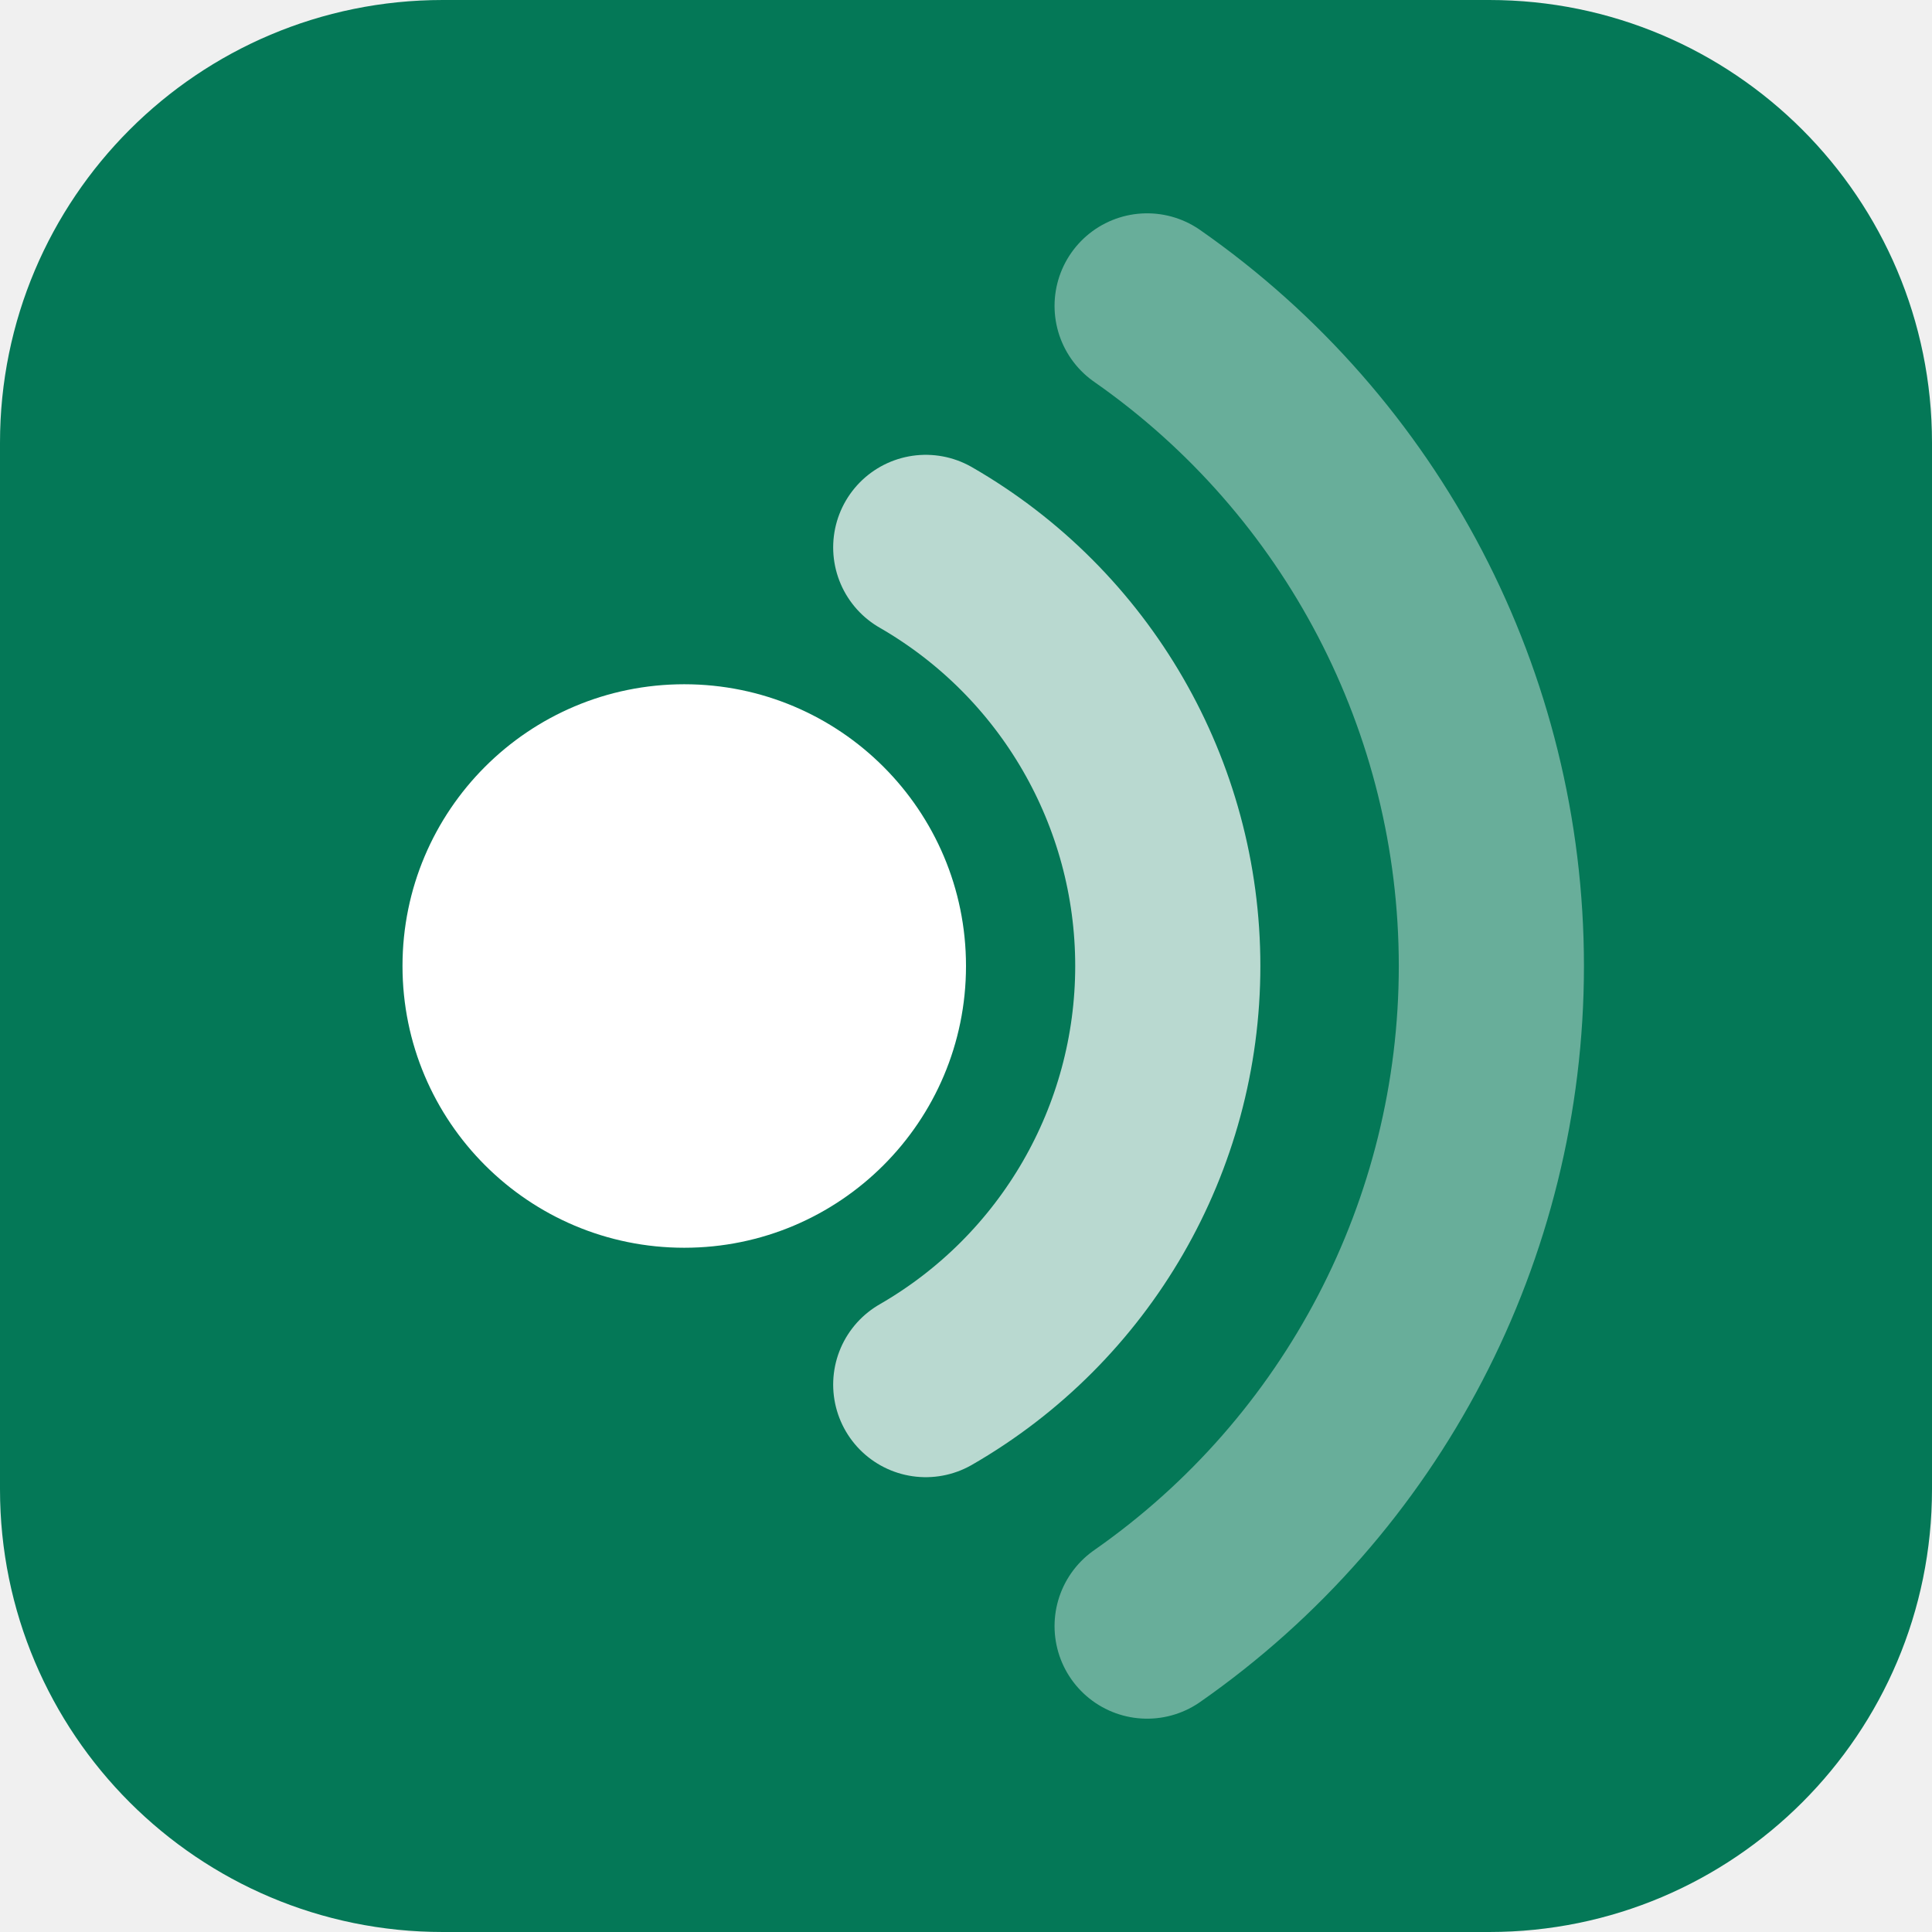
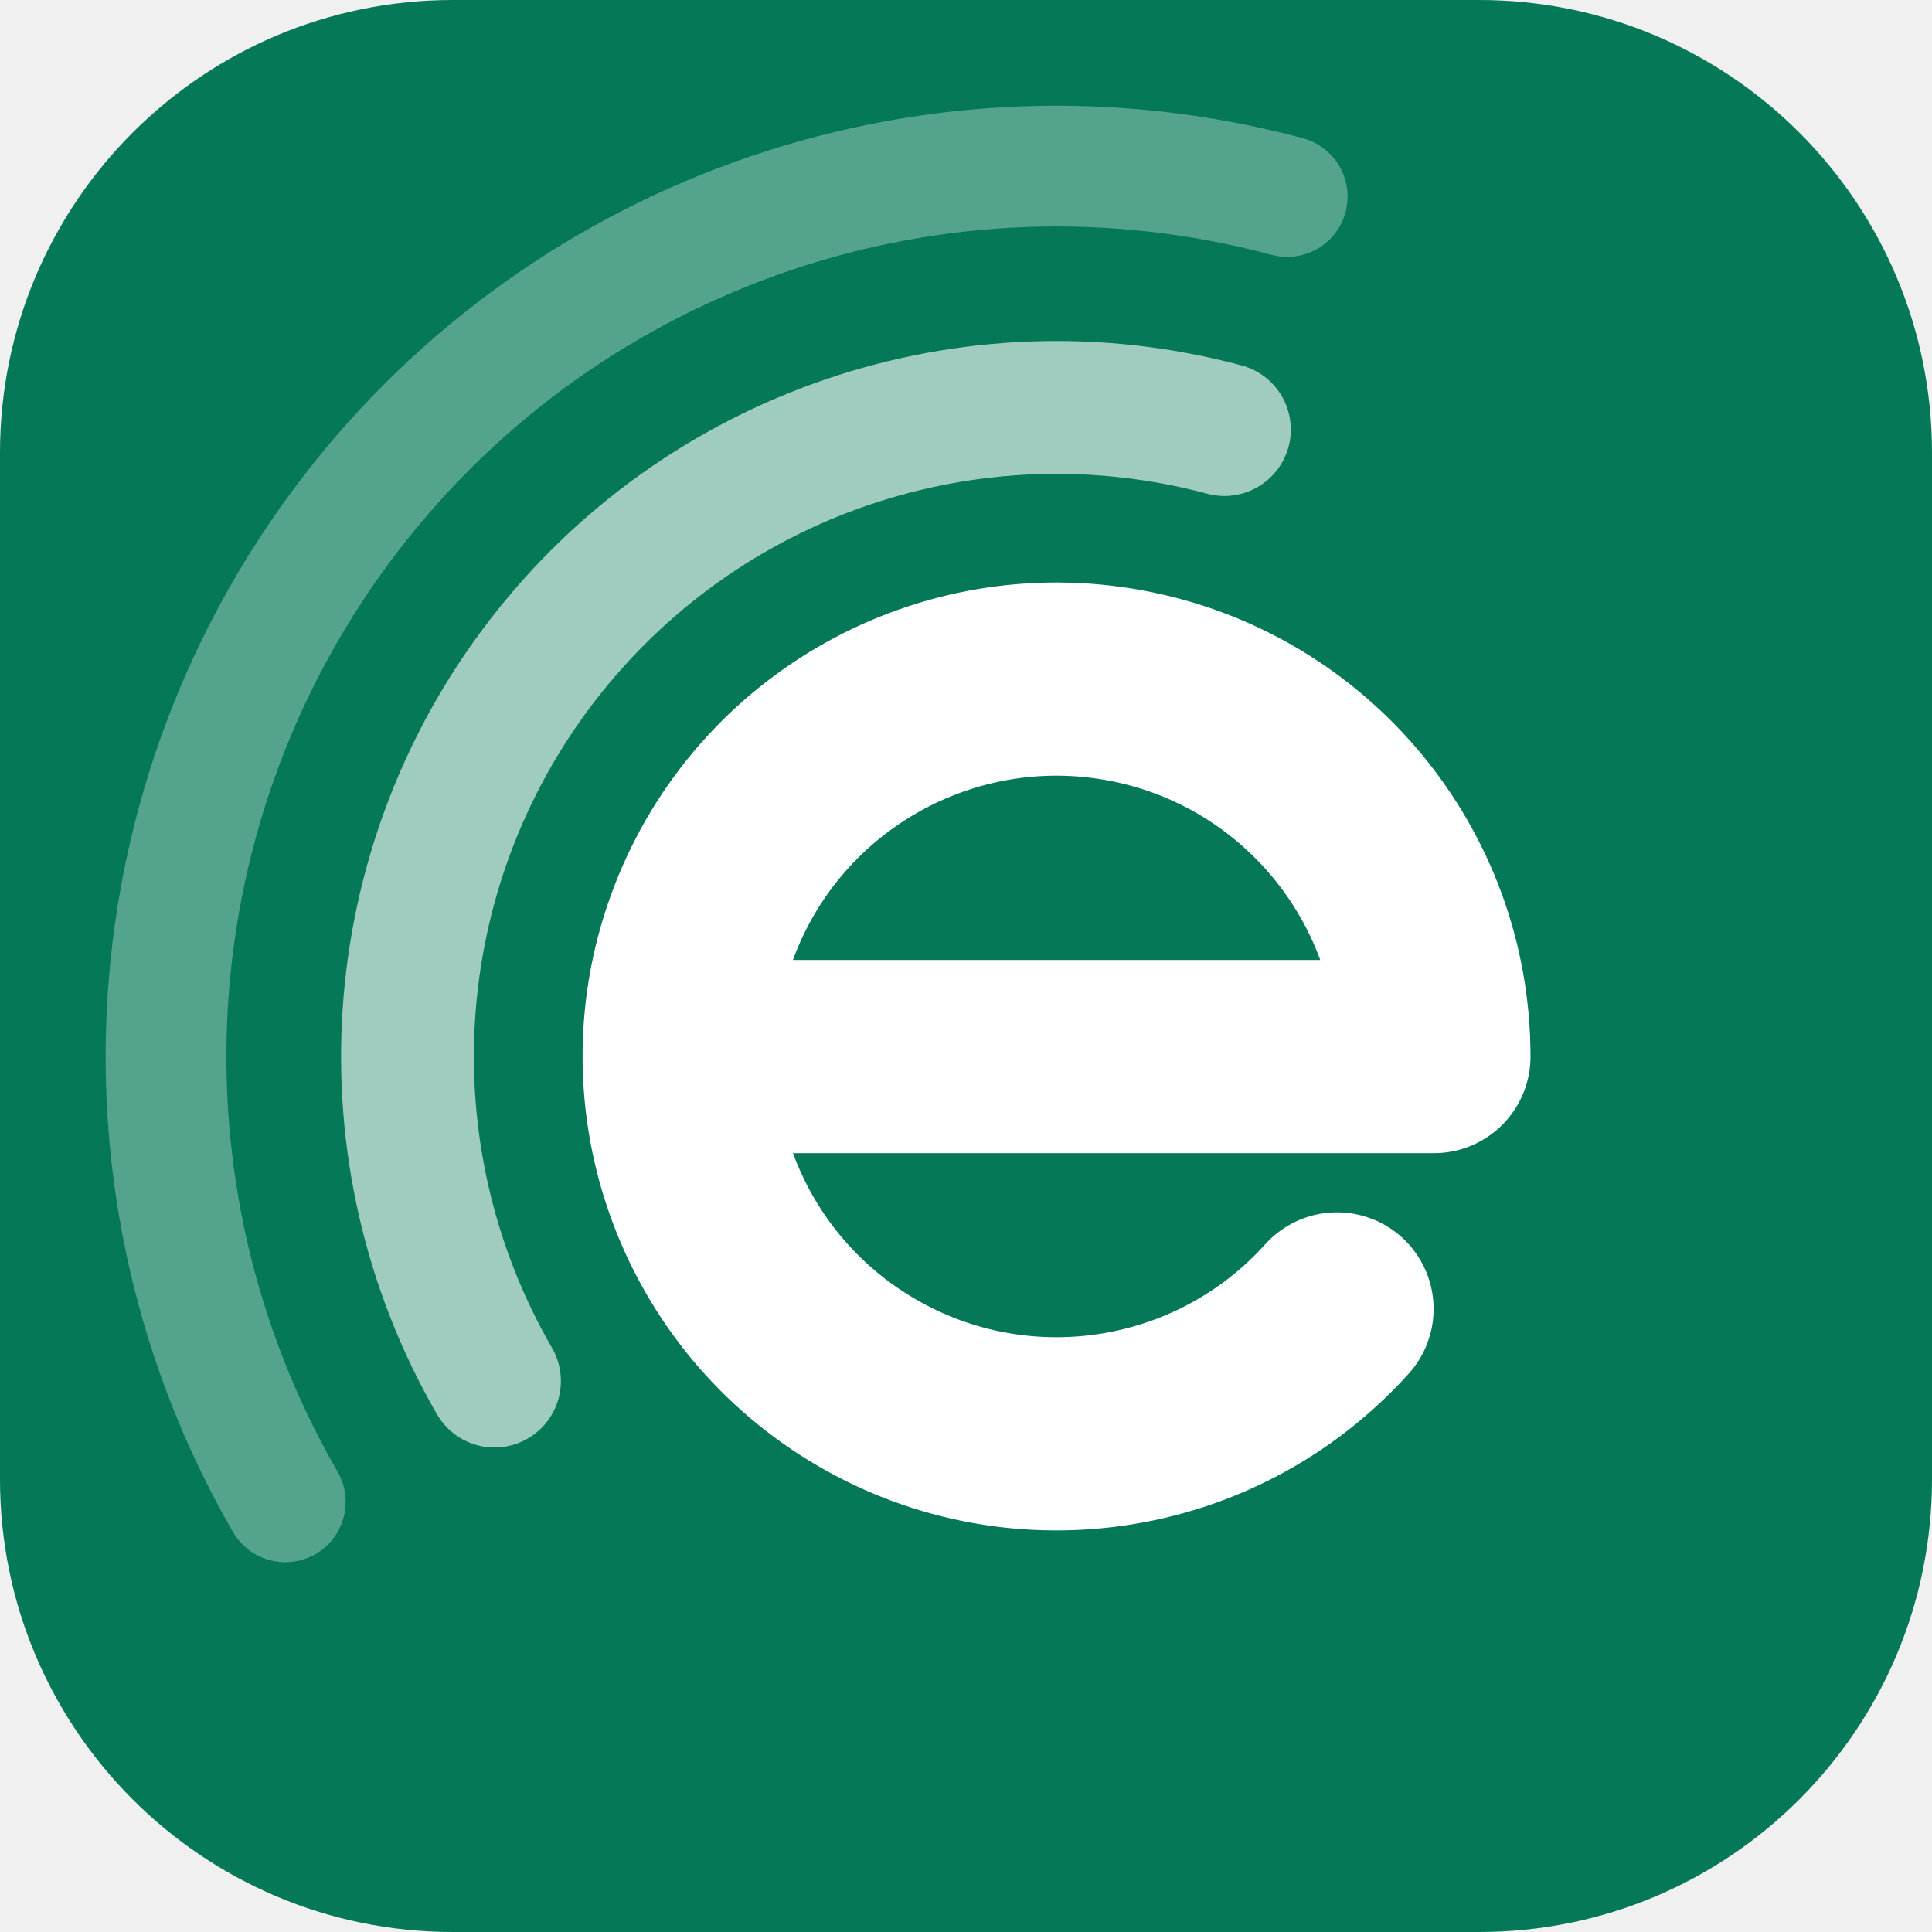
- <svg xmlns="http://www.w3.org/2000/svg" viewBox="0 0 48 48" color="#FFFFFF">
-   <rect width="48" height="48" rx="11" fill="#047857" />
-   <circle cx="17" cy="24" r="7" fill="currentColor" />
-   <g fill="none" stroke="currentColor" stroke-width="4.6" stroke-linecap="round">
-     <path d="M23 13.6A12 12 0 0 1 23 34.4" opacity=".72" />
-     <path d="M28.5 7.6A20 20 0 0 1 28.5 40.4" opacity=".4" />
-   </g>
+ <svg xmlns="http://www.w3.org/2000/svg" viewBox="0 0 64 64">
+   <rect width="64" height="64" rx="15" fill="#047857" />
+   <path d="M16.38 45.75A21.5 21.5 0 0 1 40.56 14.23" fill="none" stroke="#fff" stroke-width="4.4" stroke-linecap="round" opacity=".62" />
+   <path d="M9.45 49.75A29.5 29.5 0 0 1 42.64 6.51" fill="none" stroke="#fff" stroke-width="4" stroke-linecap="round" opacity=".32" />
+   <path d="M22.5 35H47.5M47.5 35A12.5 12.5 0 1 0 44.29 43.36" fill="none" stroke="#fff" stroke-width="6.4" stroke-linecap="round" />
</svg>
